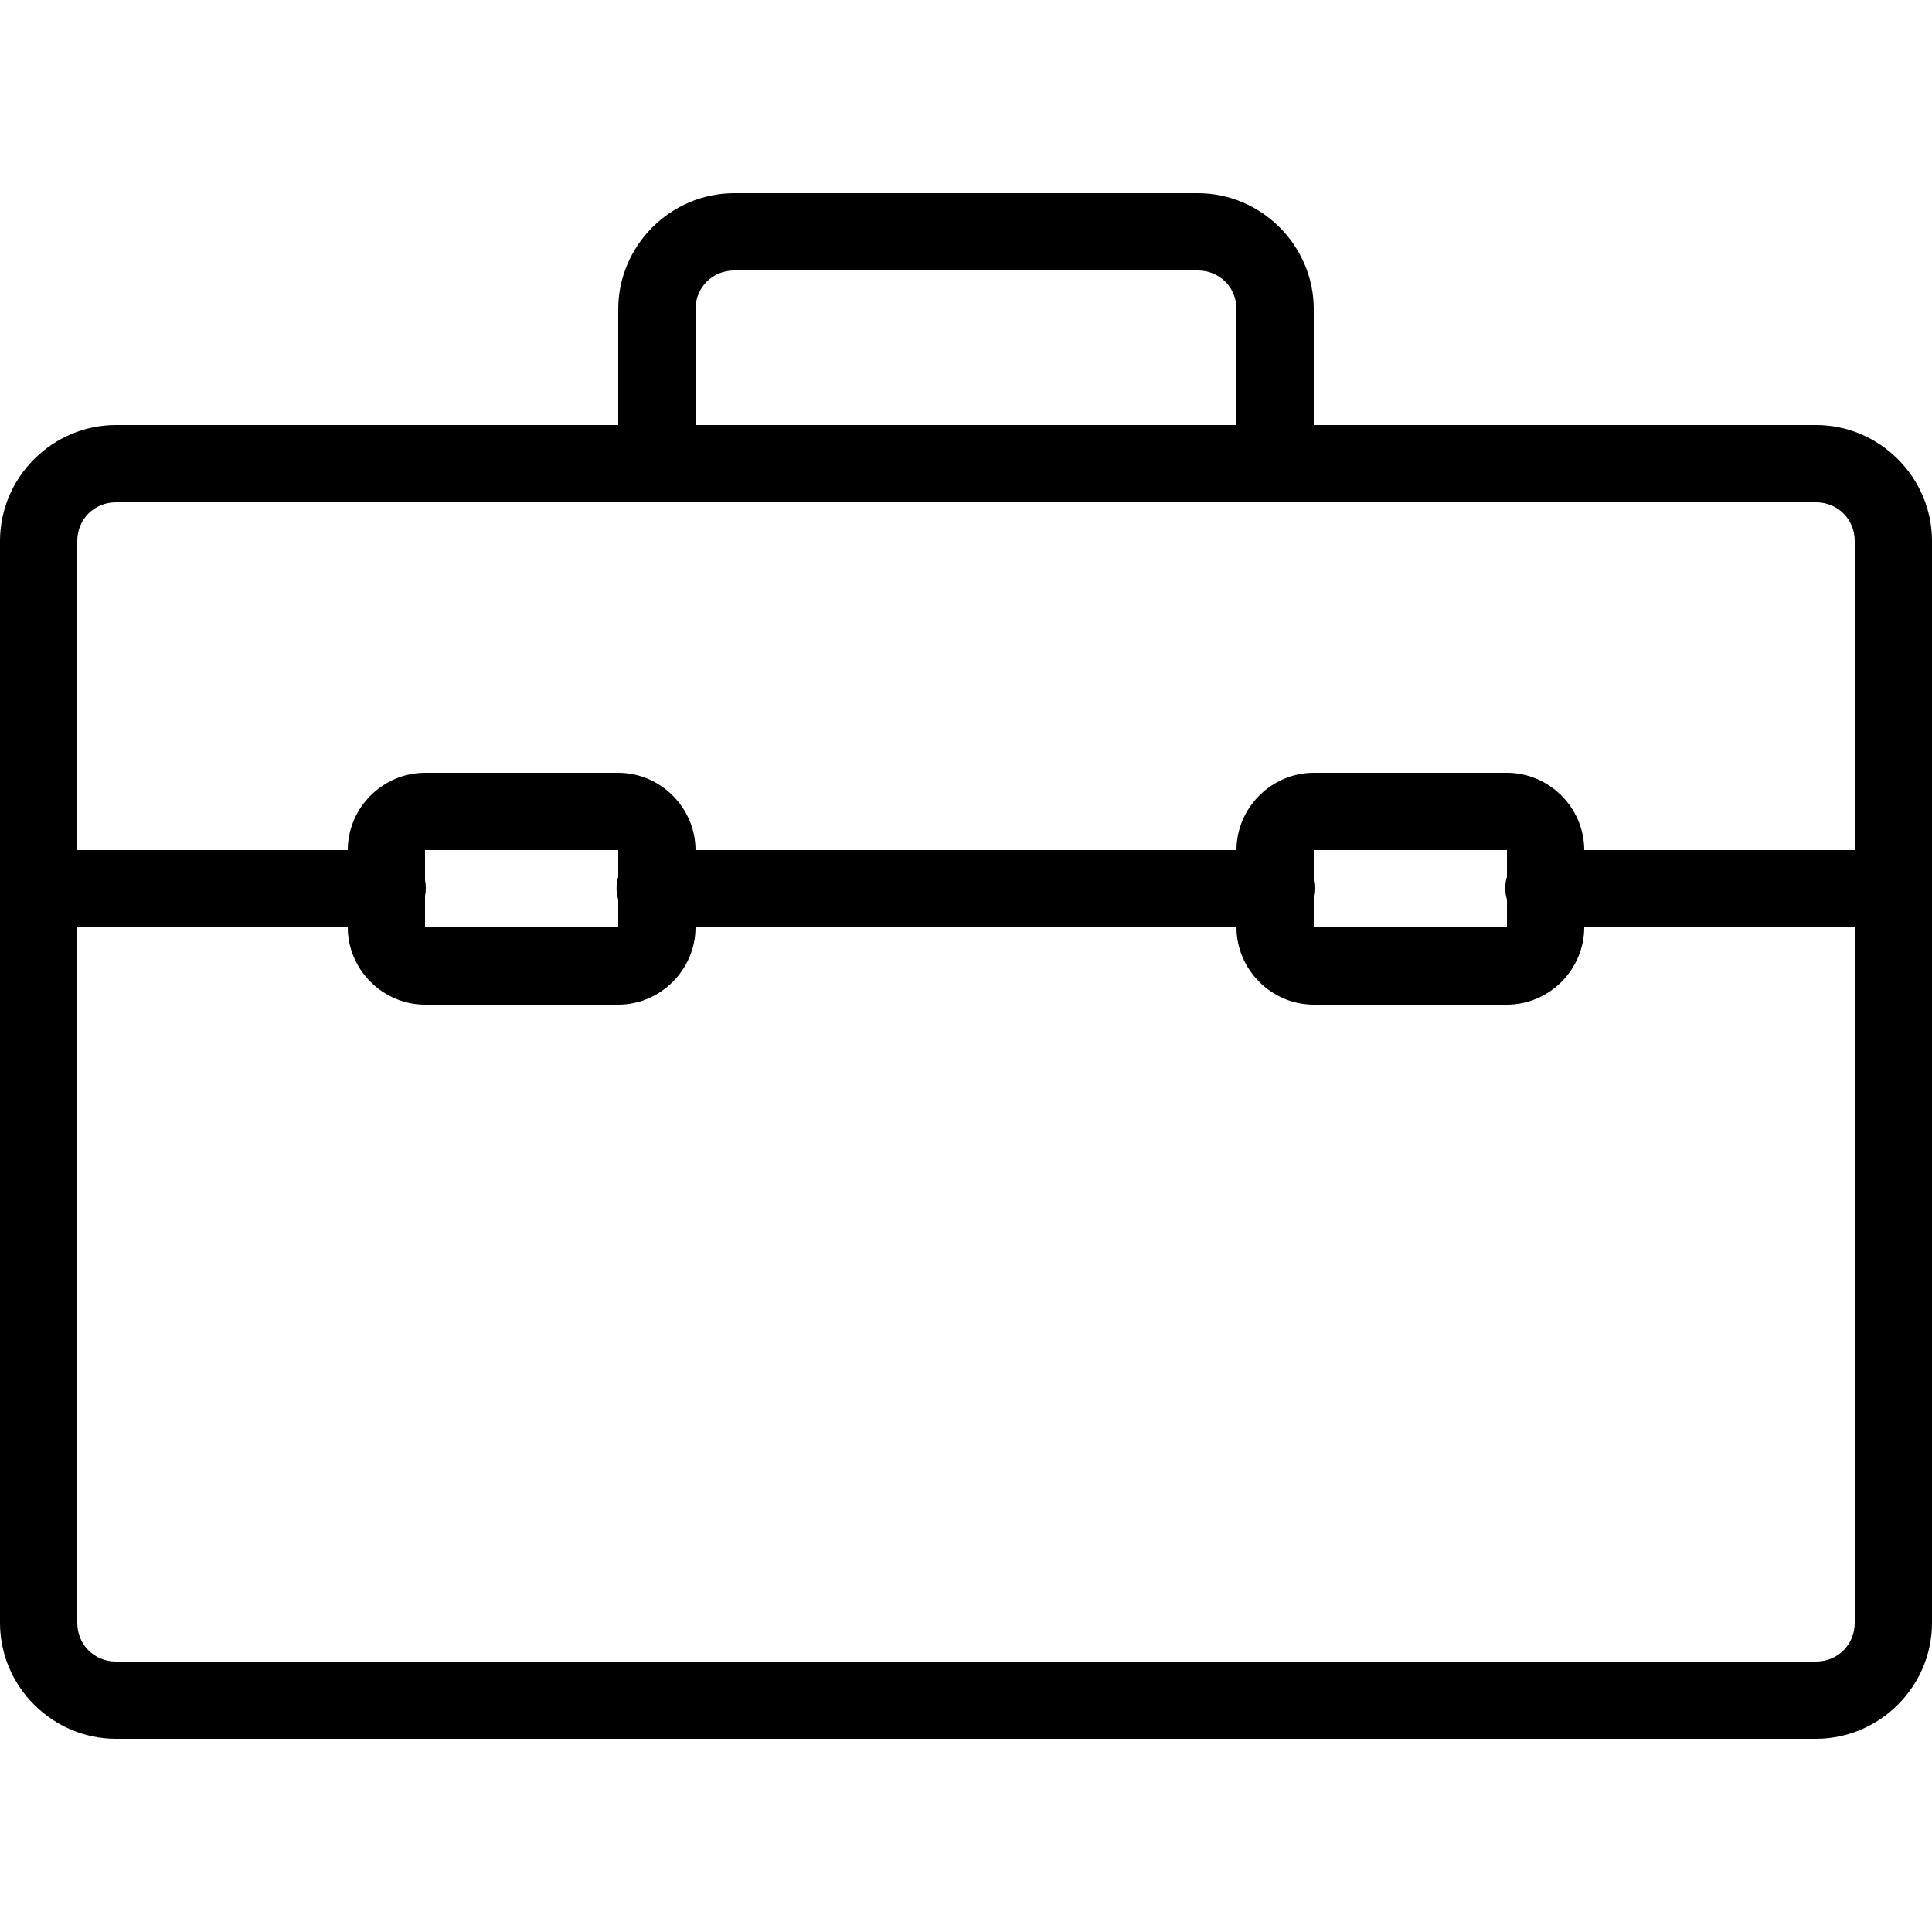
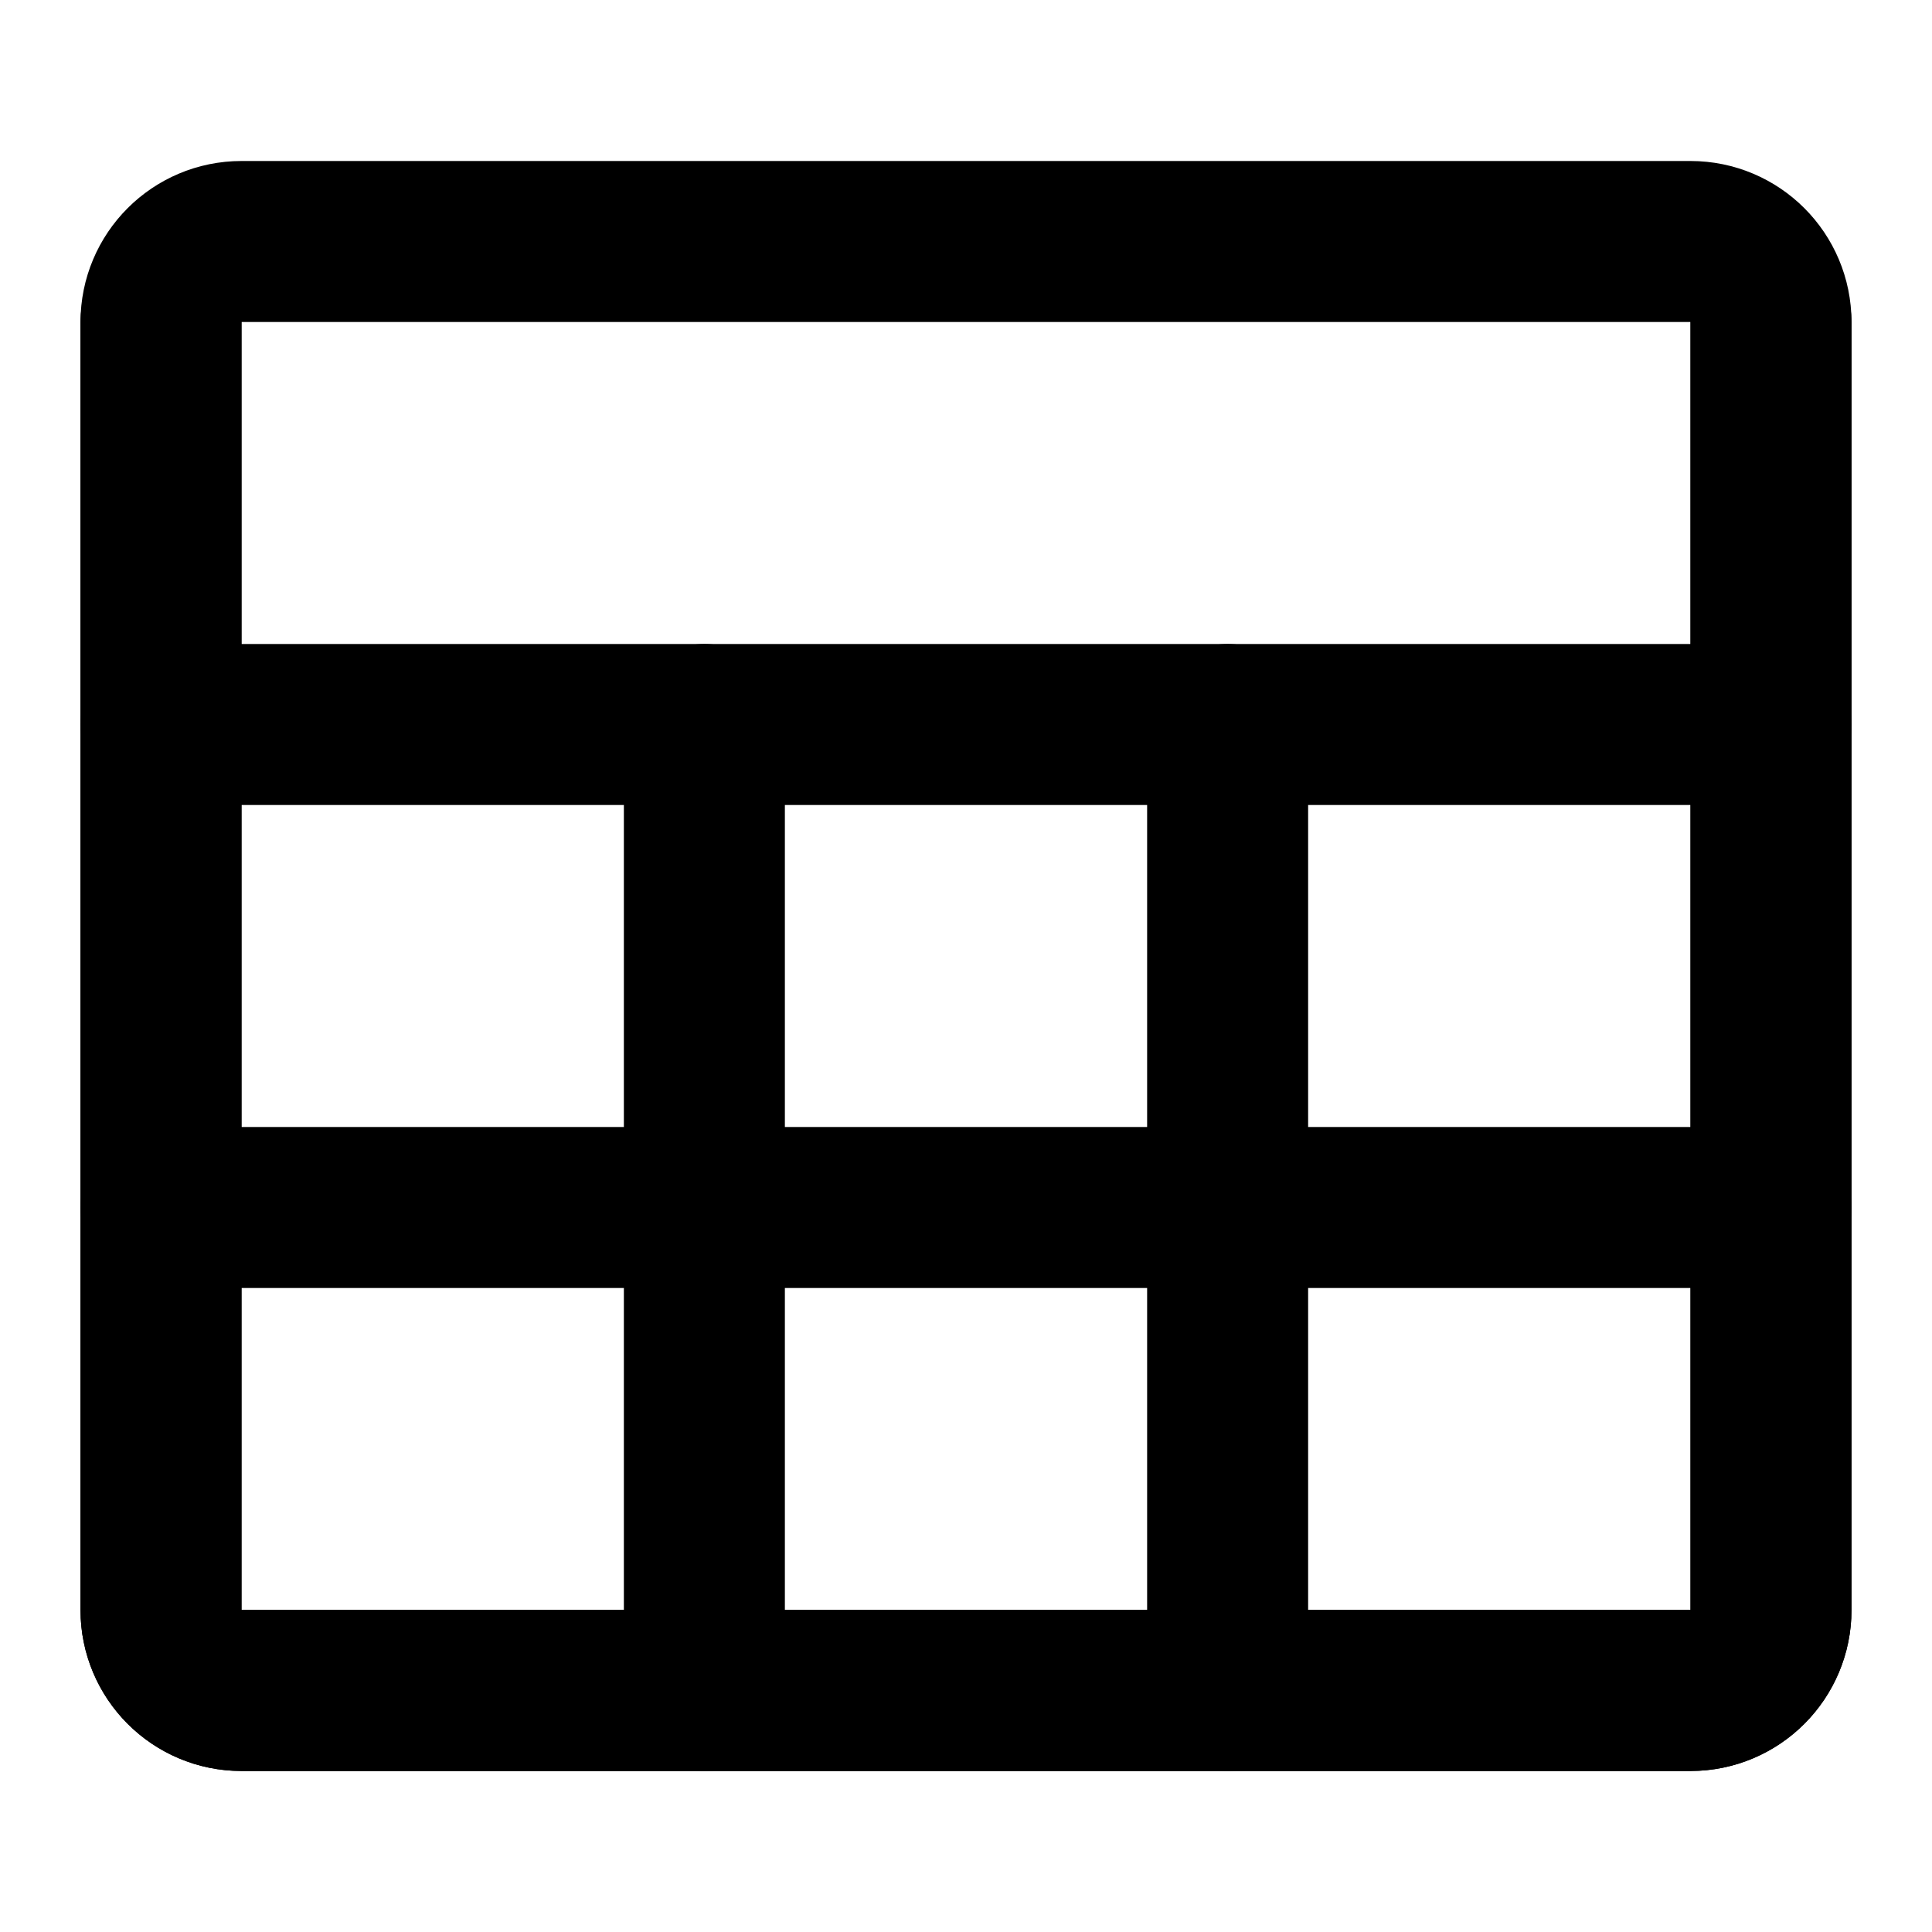
- <svg xmlns="http://www.w3.org/2000/svg" viewBox="0 0 50 50" width="128px" height="128px">
-   <path d="M 19 5 C 17.355 5 16 6.355 16 8 L 16 11 L 3 11 C 1.355 11 0 12.355 0 14 L 0 22.688 C -0.059 22.883 -0.059 23.086 0 23.281 L 0 42 C 0 43.645 1.355 45 3 45 L 47 45 C 48.645 45 50 43.645 50 42 L 50 23.188 C 50.027 23.055 50.027 22.914 50 22.781 L 50 14 C 50 12.355 48.645 11 47 11 L 34 11 L 34 8 C 34 6.355 32.645 5 31 5 Z M 19 7 L 31 7 C 31.562 7 32 7.438 32 8 L 32 11 L 18 11 L 18 8 C 18 7.438 18.438 7 19 7 Z M 3 13 L 47 13 C 47.562 13 48 13.438 48 14 L 48 22 L 41 22 C 41 20.906 40.094 20 39 20 L 34 20 C 32.906 20 32 20.906 32 22 L 18 22 C 18 20.906 17.094 20 16 20 L 11 20 C 9.906 20 9 20.906 9 22 L 2 22 L 2 14 C 2 13.438 2.438 13 3 13 Z M 11 22 L 16 22 L 16 22.688 C 15.941 22.883 15.941 23.086 16 23.281 L 16 24 L 11 24 L 11 23.188 C 11.027 23.055 11.027 22.914 11 22.781 Z M 34 22 L 39 22 L 39 22.688 C 38.941 22.883 38.941 23.086 39 23.281 L 39 24 L 34 24 L 34 23.188 C 34.027 23.055 34.027 22.914 34 22.781 Z M 2 24 L 9 24 C 9 25.094 9.906 26 11 26 L 16 26 C 17.094 26 18 25.094 18 24 L 32 24 C 32 25.094 32.906 26 34 26 L 39 26 C 40.094 26 41 25.094 41 24 L 48 24 L 48 42 C 48 42.562 47.562 43 47 43 L 3 43 C 2.438 43 2 42.562 2 42 Z" />
+ <svg xmlns="http://www.w3.org/2000/svg" width="1em" height="1em" viewBox="0 0 48 48" fill="none">
+   <path d="M42 6H6C4.895 6 4 6.895 4 8V40C4 41.105 4.895 42 6 42H42C43.105 42 44 41.105 44 40V8C44 6.895 43.105 6 42 6Z" fill="none" stroke="currentColor" stroke-width="4" stroke-linejoin="round" />
+   <path d="M4 18H44" stroke="currentColor" stroke-width="4" stroke-linecap="round" stroke-linejoin="round" />
+   <path d="M17.5 18V42" stroke="currentColor" stroke-width="4" stroke-linecap="round" stroke-linejoin="round" />
+   <path d="M30.5 18V42" stroke="currentColor" stroke-width="4" stroke-linecap="round" stroke-linejoin="round" />
+   <path d="M4 30H44" stroke="currentColor" stroke-width="4" stroke-linecap="round" stroke-linejoin="round" />
+   <path d="M44 8V40C44 41.105 43.105 42 42 42H6C4.895 42 4 41.105 4 40V8" stroke="currentColor" stroke-width="4" stroke-linecap="round" stroke-linejoin="round" />
</svg>
